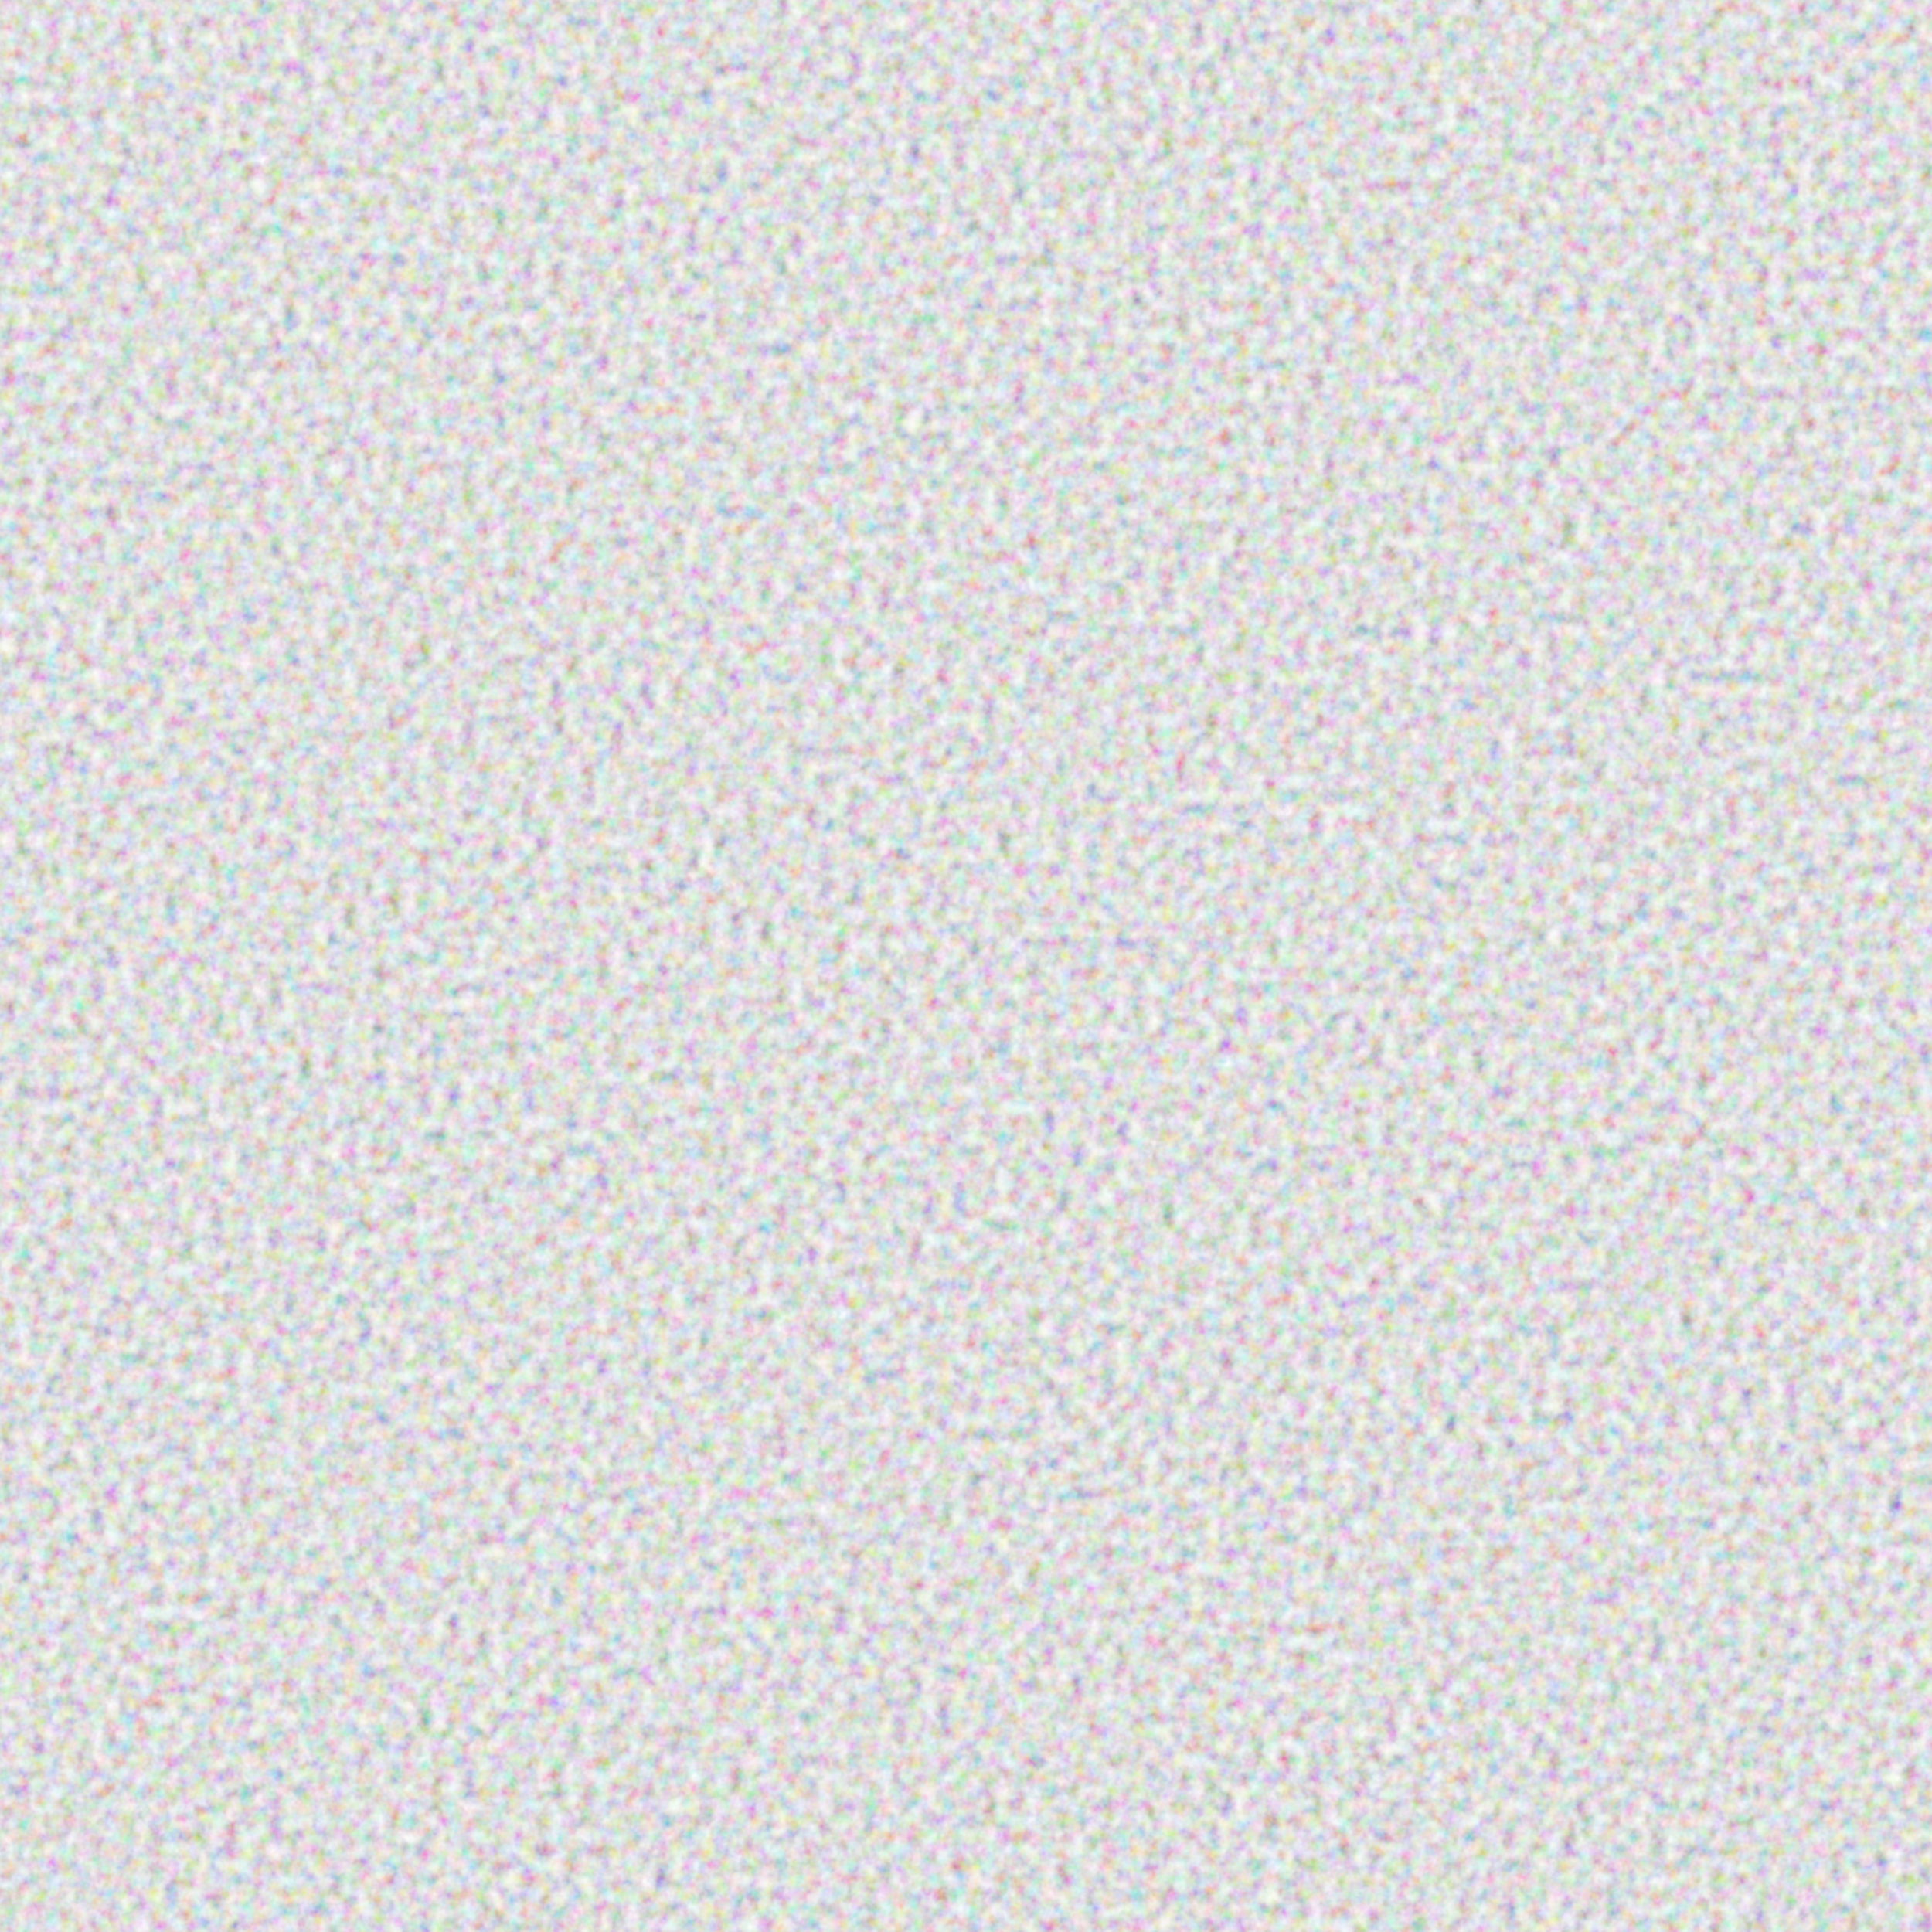
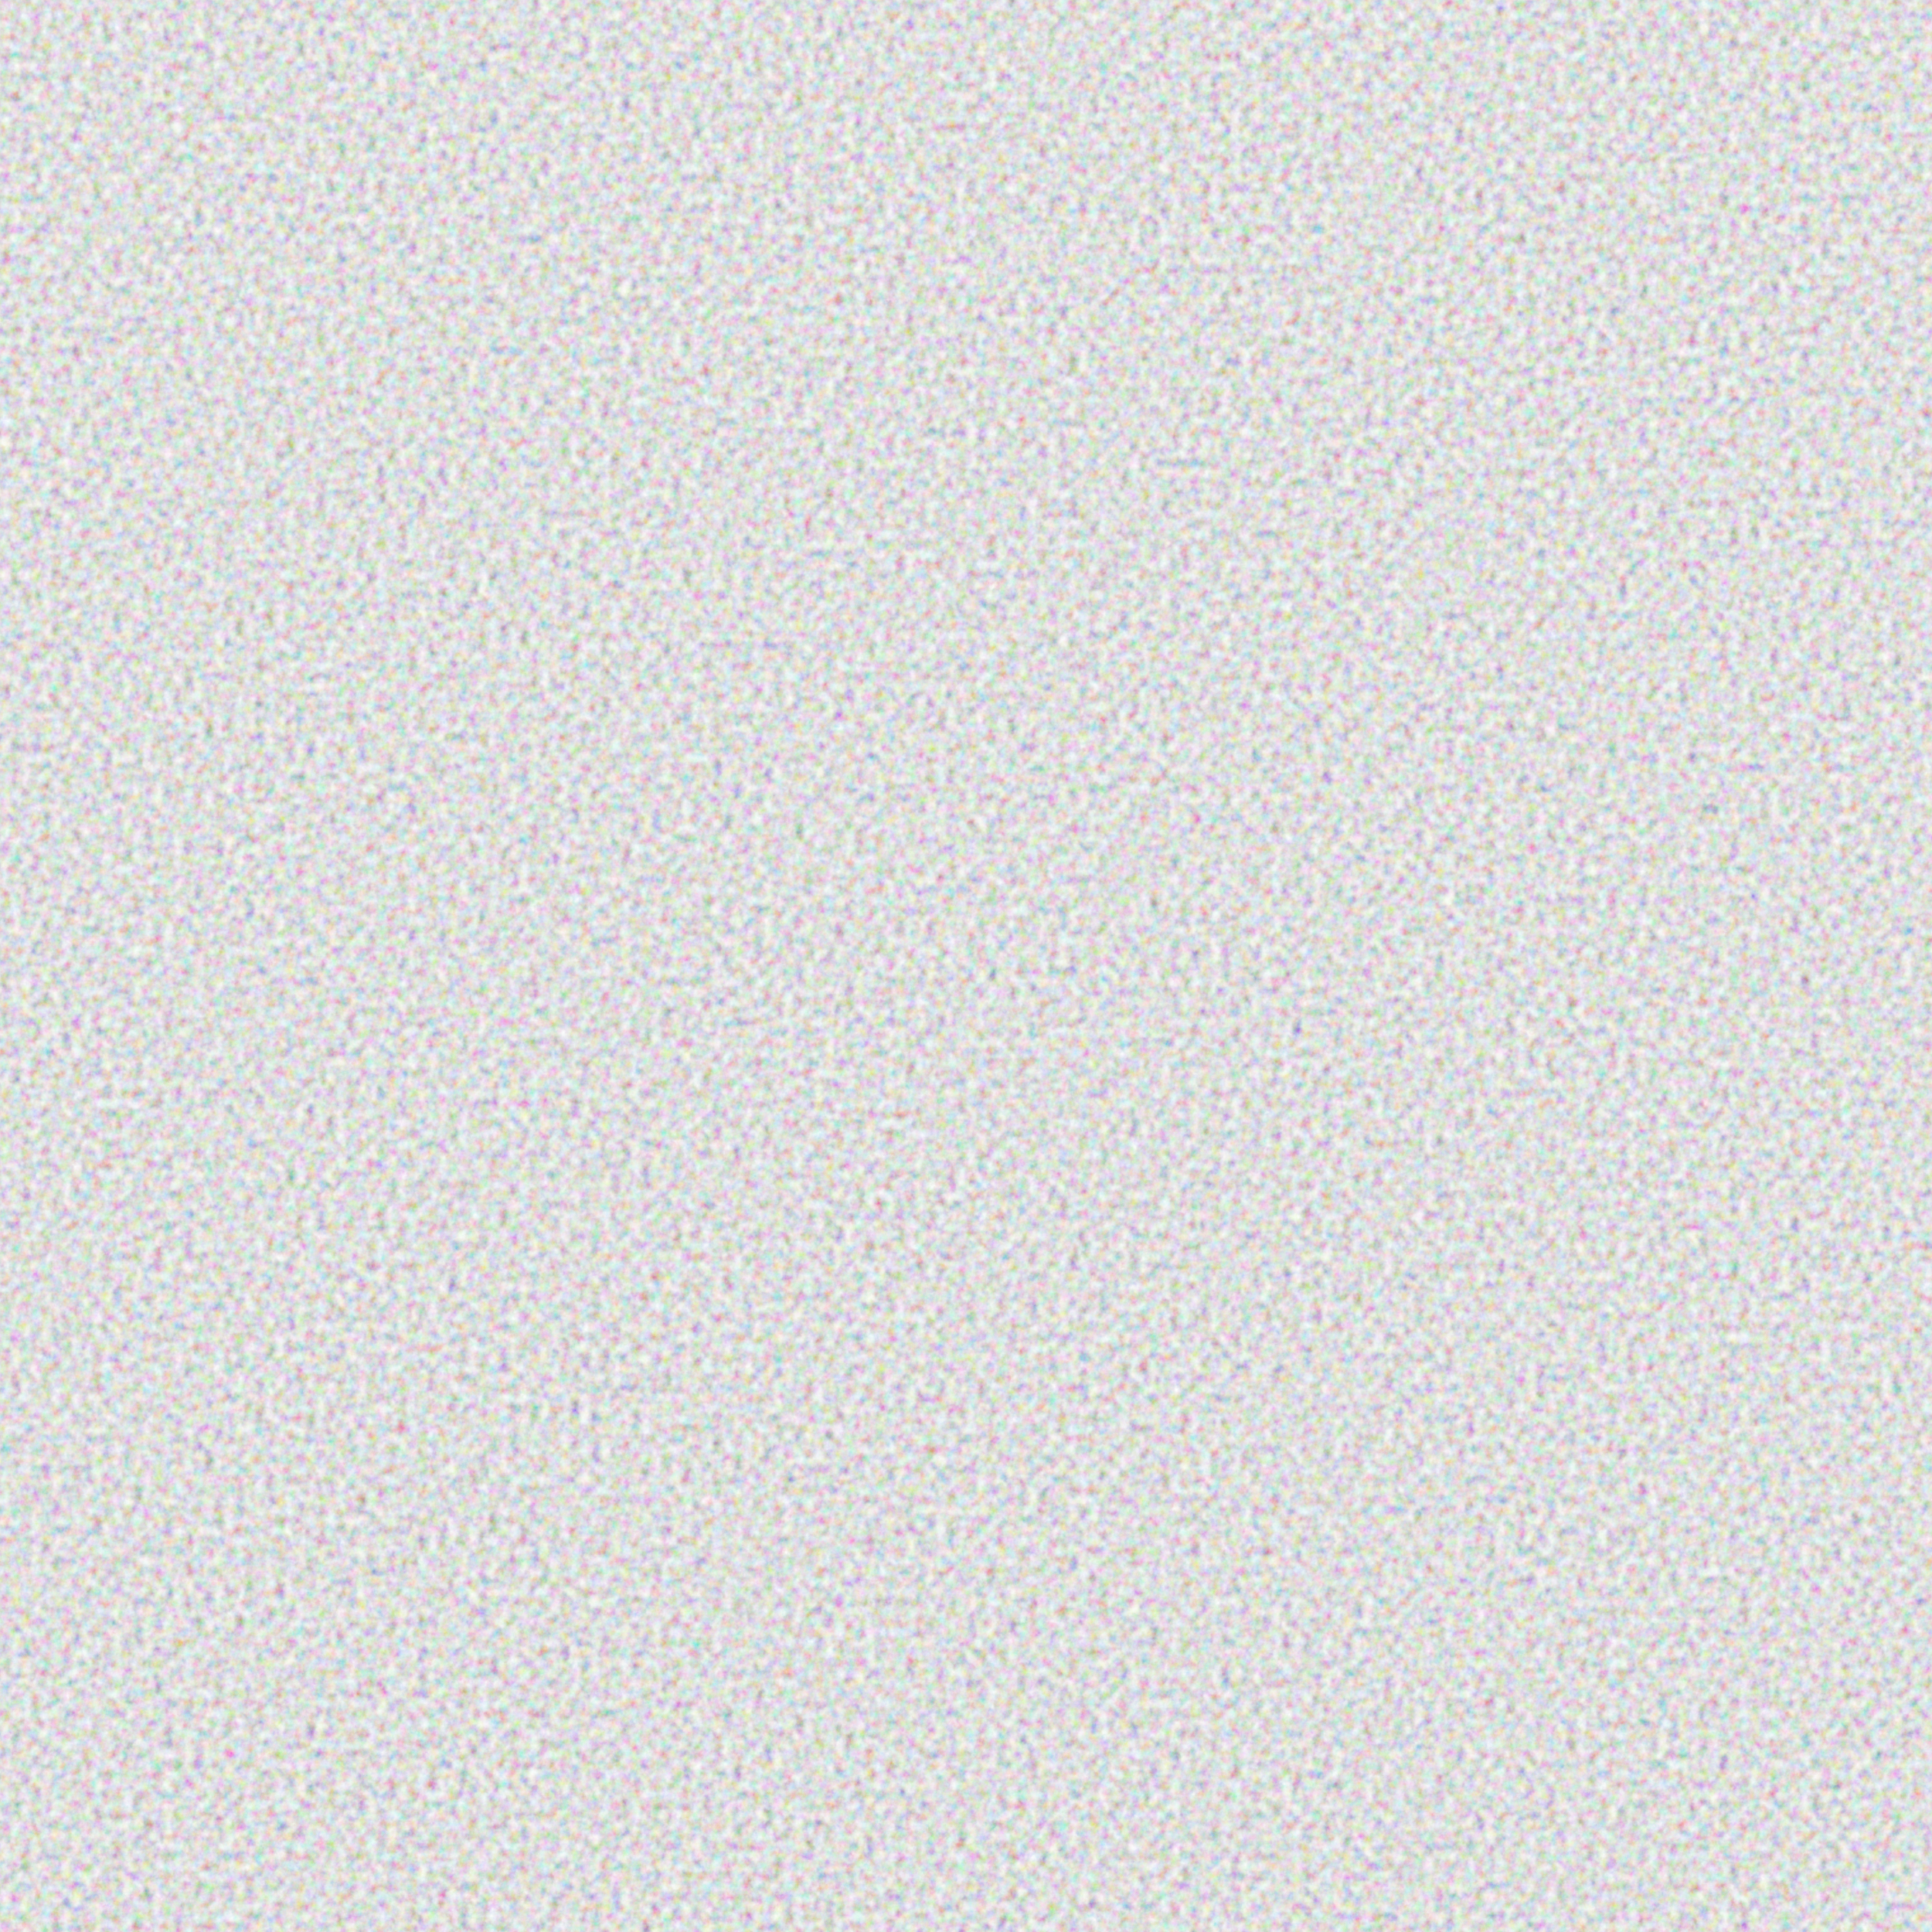
<svg xmlns="http://www.w3.org/2000/svg" id="" viewBox="0 0 200 200">
  <filter id="noiseFilter">
-     <feTurbulence type="fractalNoise" baseFrequency="0.65" numOctaves="3" stitchTiles="stitch" />
+     <feTurbulence type="fractalNoise" baseFrequency="0.95" numOctaves="5" stitchTiles="stitch" />
  </filter>
  <rect width="100%" height="100%" filter="url(#noiseFilter)" />
</svg>
